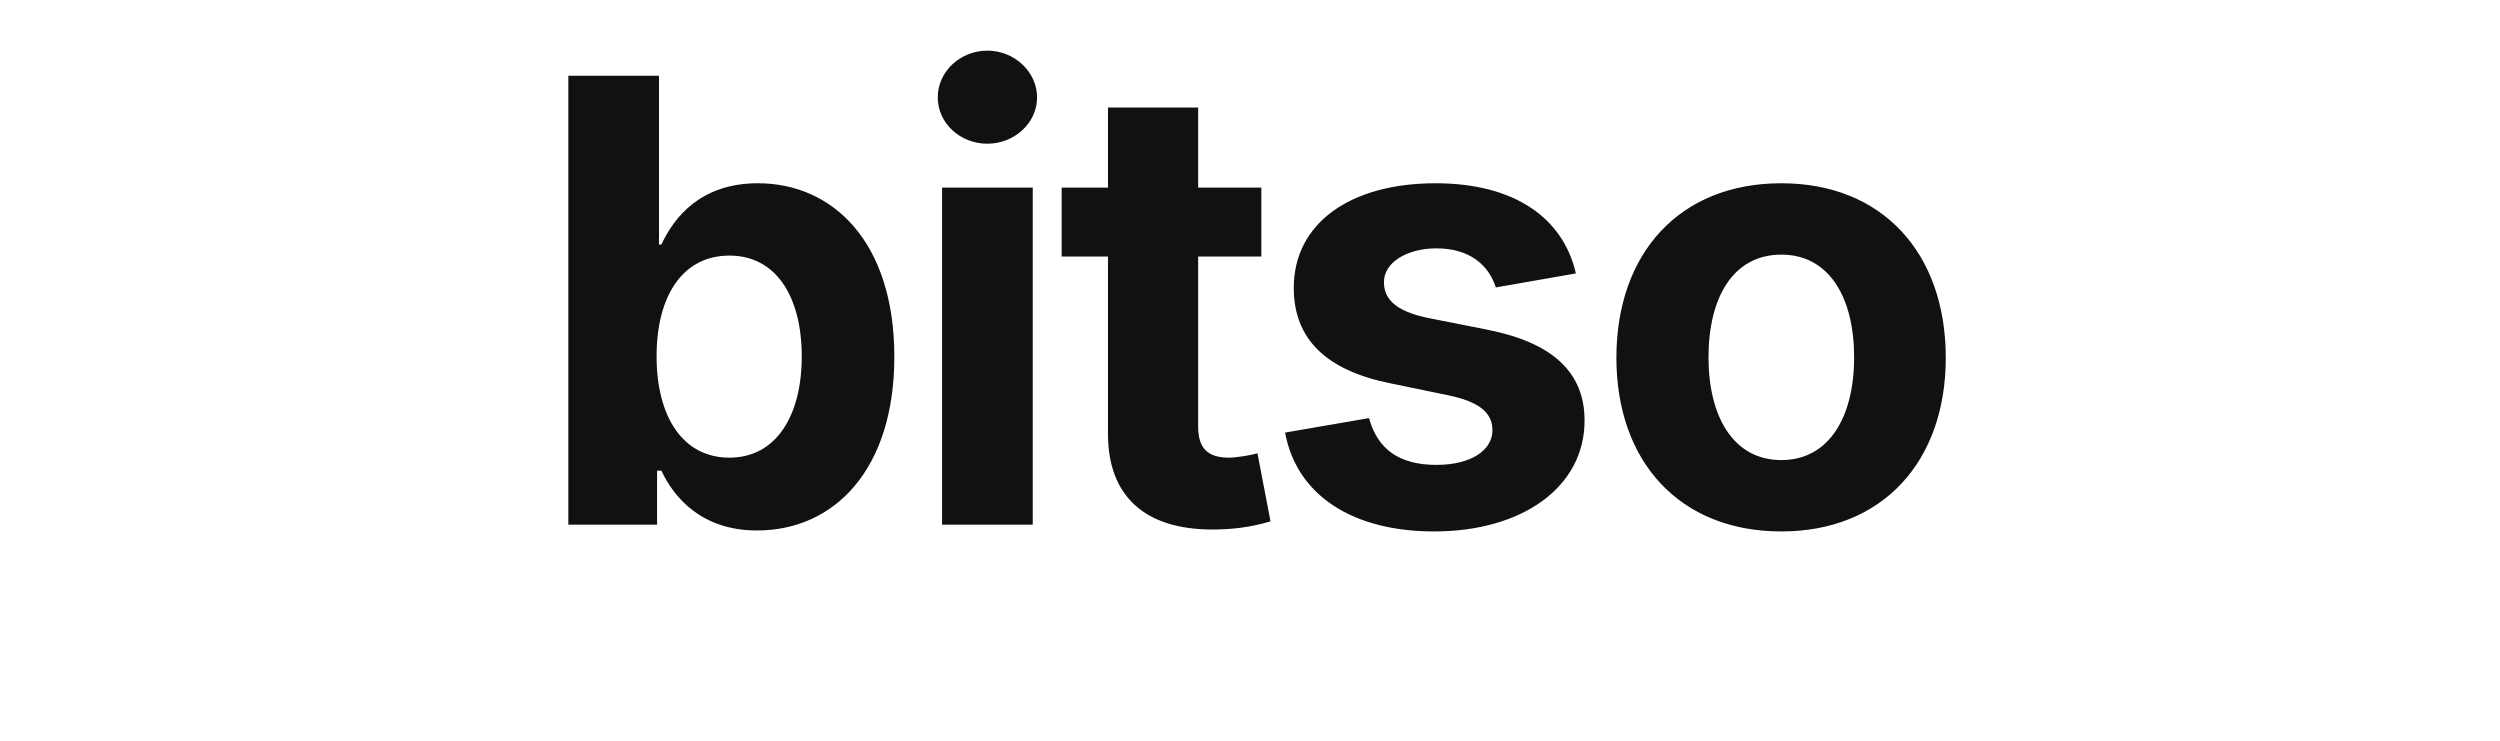
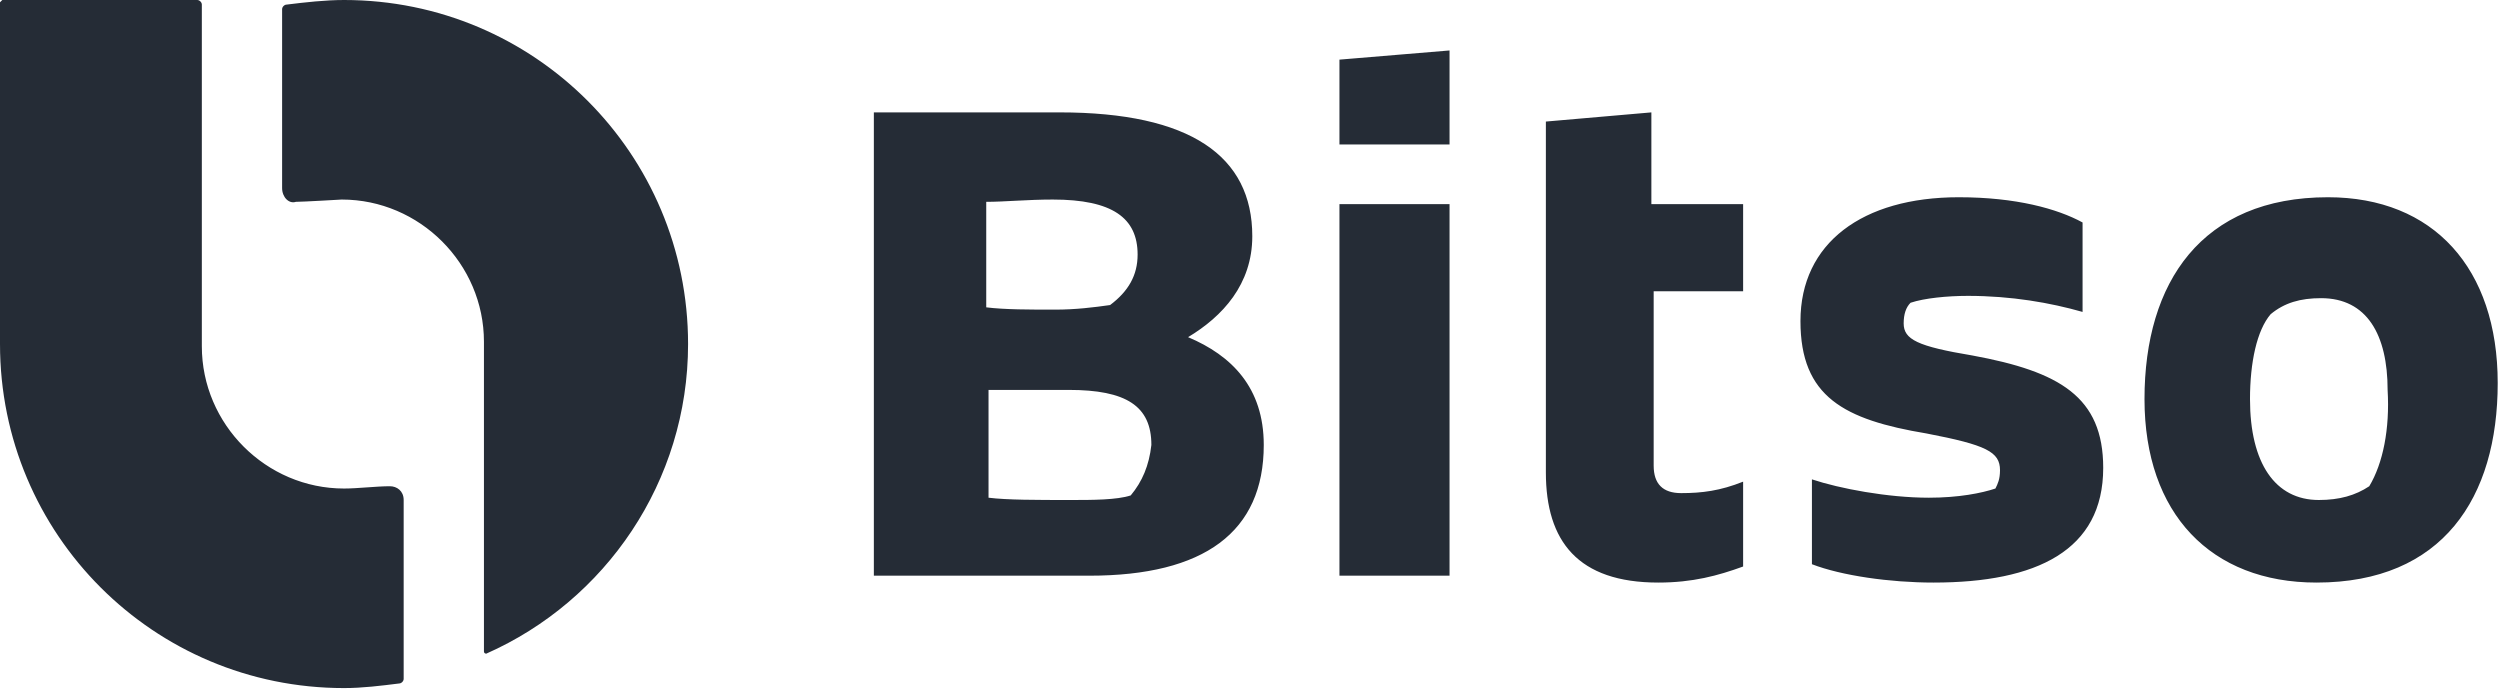
- <svg xmlns="http://www.w3.org/2000/svg" width="81" height="24" viewBox="0 0 81 24" role="img" aria-label="bitso">
-   <text x="50%" y="17" text-anchor="middle" font-family="Geist, Inter, Helvetica, Arial, sans-serif" font-size="20" font-weight="700" letter-spacing="-0.5" fill="#111">bitso</text>
+ <svg xmlns="http://www.w3.org/2000/svg" xml:space="preserve" viewBox="0 0 109 30">
+   <path d="M17.6 21.8c0-.4-.3-.6-.6-.6-.6 0-1.4.1-2 .1-3.4 0-6.2-2.8-6.2-6.2V.2c0-.1-.1-.2-.2-.2H.1L0 .1V15c0 8.3 6.7 15 15 15 .8 0 1.6-.1 2.4-.2.1 0 .2-.1.2-.2zM15 0c-.8 0-1.7.1-2.5.2-.1 0-.2.1-.2.2v7.8c0 .4.3.7.6.6.3 0 2-.1 2-.1 3.4 0 6.2 2.8 6.2 6.2v13.5c0 .1.1.1.1.1C26.4 26.2 30 21 30 15c0-8.3-6.7-15-15-15m48.2 6.2v-4l-4.8.4v3.7h4.8zM72 4.9l-4.6.4v15.3c0 3 1.4 4.8 4.9 4.8 1.5 0 2.6-.3 3.7-.7V21c-1 .4-1.8.5-2.7.5q-1.2 0-1.2-1.2v-7.6H76V8.9h-4zM58.4 25.1h4.8V8.9h-4.8zm-9.1-3.5c-.6.2-1.7.2-2.6.2-1.5 0-2.8 0-3.6-.1V17h3.5c2.5 0 3.6.7 3.6 2.4-.1.9-.4 1.6-.9 2.2M43 8.8c.8 0 1.8-.1 2.9-.1 2.6 0 3.7.8 3.7 2.4 0 .9-.4 1.6-1.2 2.2-.7.1-1.5.2-2.4.2-1.1 0-2.2 0-3-.1zm8.8 5.9c1.5-.9 2.8-2.3 2.8-4.4 0-3.5-2.7-5.4-8.4-5.4h-8.1v20.2h9.4c5 0 7.6-1.9 7.6-5.7 0-2.5-1.4-3.9-3.3-4.7m34.2.8c-2.4-.4-3-.7-3-1.4q0-.6.3-.9c.6-.2 1.6-.3 2.5-.3 1.9 0 3.6.3 5 .7V9.7c-1.1-.6-2.9-1.1-5.4-1.1-4.2 0-6.9 2-6.9 5.4 0 3.3 1.9 4.3 5.5 4.9 2.6.5 3.2.8 3.2 1.6 0 .4-.1.6-.2.8-.6.2-1.6.4-2.9.4-1.8 0-3.9-.4-5.1-.8v3.7c1.3.5 3.4.8 5.3.8 4.5 0 7.4-1.4 7.4-5 0-3.1-1.9-4.2-5.7-4.9m17.3 5.7c-.6.4-1.3.6-2.2.6-1.9 0-3-1.6-3-4.4 0-1.6.3-3 .9-3.7.6-.5 1.3-.7 2.2-.7 2 0 2.9 1.6 2.9 4 .1 1.7-.2 3.2-.8 4.2m-1.8-12.6c-5.5 0-8 3.7-8 8.8 0 5 2.9 8 7.5 8 5.5 0 7.9-3.7 7.9-8.7s-2.8-8.1-7.4-8.1" style="fill:#252c36" />
</svg>
